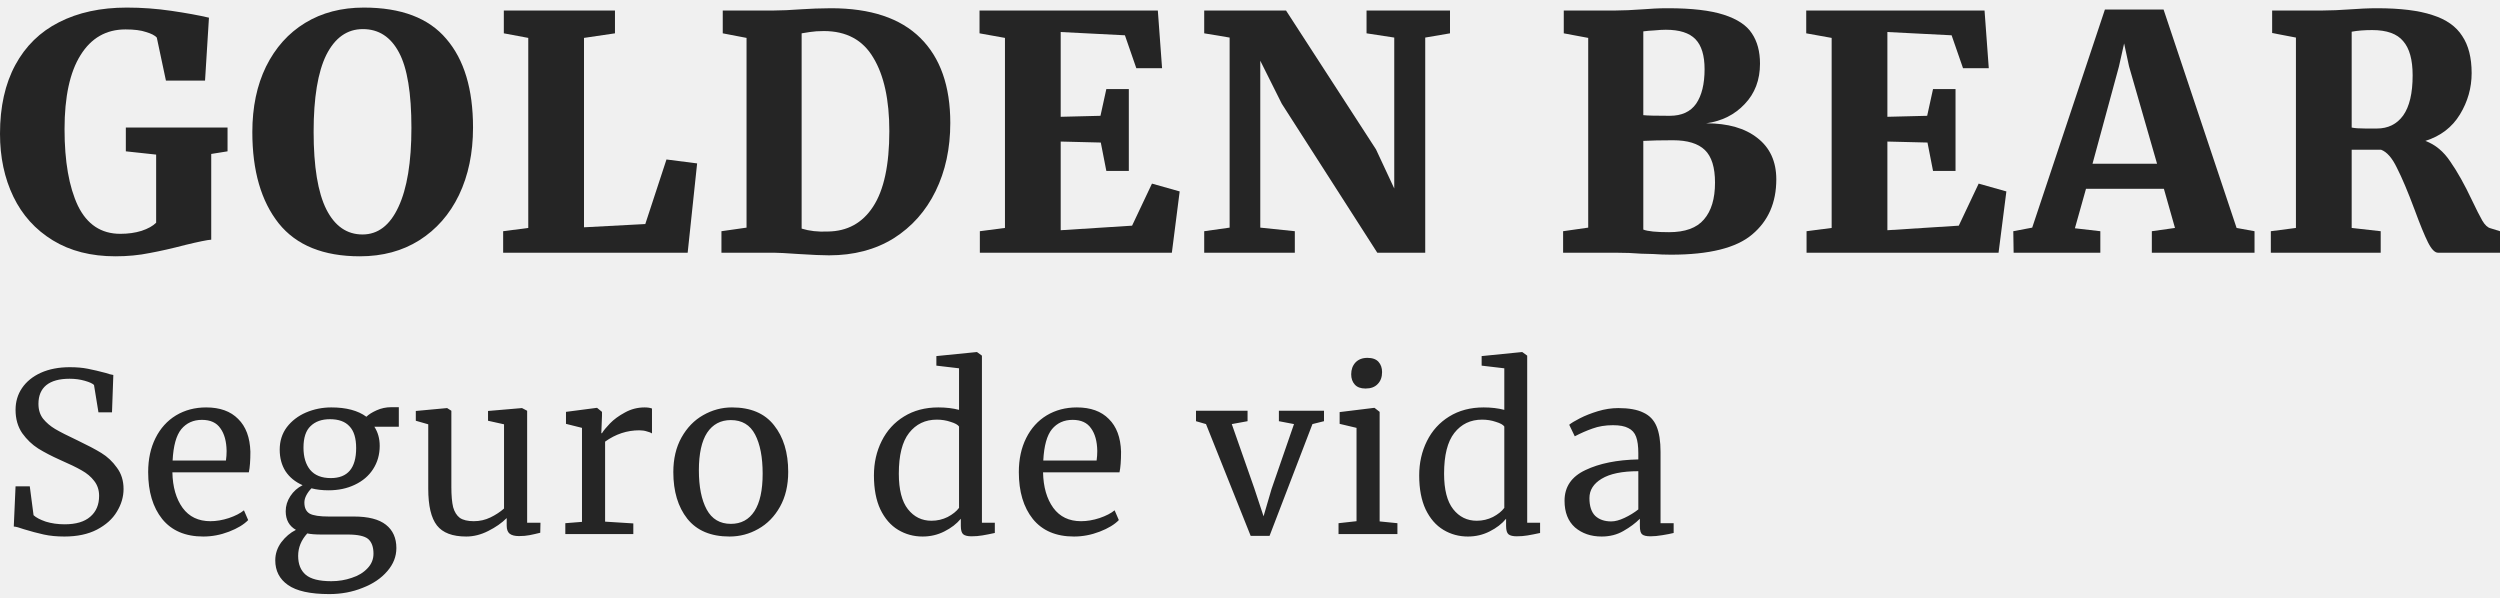
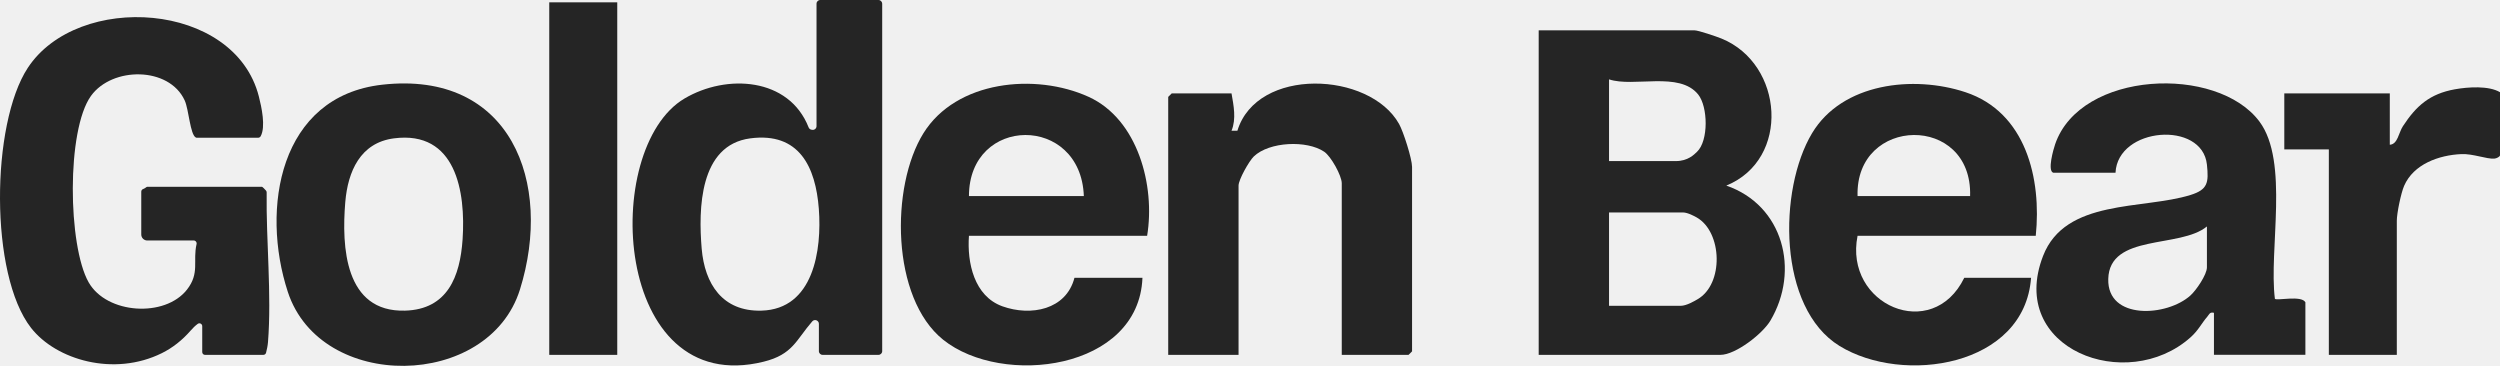
- <svg xmlns="http://www.w3.org/2000/svg" width="180" height="43" viewBox="0 0 180 43" fill="none">
-   <path d="M163.5 16.647L165.307 16.412V2.705L163.594 2.377V0.757H167.208C167.506 0.757 167.826 0.749 168.171 0.734C168.531 0.718 168.804 0.702 168.992 0.687C169.837 0.624 170.557 0.593 171.152 0.593C172.826 0.593 174.156 0.757 175.142 1.086C176.127 1.399 176.839 1.899 177.277 2.588C177.731 3.261 177.958 4.153 177.958 5.264C177.958 6.328 177.676 7.321 177.113 8.244C176.55 9.167 175.72 9.801 174.625 10.145C175.345 10.411 175.947 10.912 176.432 11.648C176.933 12.367 177.45 13.29 177.982 14.417C178.294 15.074 178.545 15.567 178.733 15.896C178.92 16.209 179.116 16.389 179.319 16.436L180 16.647V18.196H175.541C175.306 18.196 175.063 17.946 174.813 17.445C174.563 16.944 174.242 16.162 173.851 15.098C173.366 13.799 172.943 12.798 172.583 12.094C172.239 11.374 171.856 10.936 171.433 10.779H169.321V16.412L171.41 16.647V18.196H163.5V16.647ZM171.128 9.254C171.942 9.254 172.575 8.941 173.029 8.315C173.483 7.673 173.71 6.711 173.71 5.428C173.71 4.301 173.483 3.48 173.029 2.963C172.591 2.431 171.848 2.165 170.799 2.165C170.236 2.165 169.743 2.204 169.321 2.283V9.183C169.524 9.23 169.861 9.254 170.33 9.254C170.799 9.254 171.065 9.254 171.128 9.254Z" fill="#252525" />
-   <path d="M151.553 0.687H155.777L161.035 16.412L162.326 16.647V18.196H154.932V16.647L156.599 16.412L155.801 13.596H150.191L149.393 16.436L151.224 16.647V18.196H144.981L144.957 16.647L146.319 16.389L151.553 0.687ZM153.289 4.771L152.937 3.128L152.562 4.794L150.661 11.788H155.308L153.289 4.771Z" fill="#252525" />
-   <path d="M131.879 2.729L130.048 2.4V0.757H142.887L143.192 4.911H141.338L140.516 2.541L135.892 2.306V8.409L138.756 8.338L139.178 6.414H140.798V12.305H139.178L138.779 10.263L135.892 10.192V16.576L141.032 16.248L142.464 13.22L144.459 13.783L143.896 18.196H130.072V16.647L131.879 16.412V2.729Z" fill="#252525" />
-   <path d="M114.351 2.729L112.591 2.4V0.757H116.299C116.831 0.757 117.535 0.726 118.411 0.663C118.599 0.648 118.834 0.632 119.116 0.616C119.397 0.601 119.726 0.593 120.101 0.593C121.807 0.593 123.145 0.749 124.115 1.062C125.085 1.375 125.758 1.821 126.133 2.4C126.524 2.979 126.72 3.707 126.72 4.583C126.72 5.756 126.352 6.727 125.617 7.493C124.897 8.26 123.974 8.722 122.847 8.878C124.412 8.878 125.64 9.23 126.532 9.934C127.44 10.638 127.894 11.632 127.894 12.915C127.894 14.589 127.315 15.911 126.157 16.881C125.015 17.852 123.066 18.337 120.313 18.337C119.874 18.337 119.452 18.321 119.045 18.29C118.638 18.274 118.349 18.266 118.177 18.266C117.613 18.219 117.003 18.196 116.346 18.196H112.544V16.647L114.351 16.389V2.729ZM118.318 8.291C118.599 8.323 119.233 8.338 120.219 8.338C121.079 8.338 121.713 8.049 122.12 7.47C122.527 6.875 122.73 6.046 122.73 4.982C122.73 3.996 122.511 3.276 122.073 2.823C121.635 2.369 120.923 2.142 119.937 2.142C119.702 2.142 119.428 2.158 119.116 2.189C118.803 2.204 118.537 2.228 118.318 2.259V8.291ZM118.318 16.529C118.63 16.655 119.249 16.717 120.172 16.717C121.33 16.717 122.167 16.412 122.683 15.802C123.215 15.192 123.481 14.308 123.481 13.15C123.481 12.054 123.239 11.272 122.753 10.803C122.268 10.333 121.502 10.098 120.453 10.098C119.593 10.098 118.881 10.114 118.318 10.145V16.529Z" fill="#252525" />
-   <path d="M88.533 2.705L86.703 2.4V0.757H92.594L99.072 10.756L100.386 13.572V2.705L98.391 2.4V0.757H104.4V2.4L102.616 2.705V18.196H99.165L92.289 7.47L90.74 4.372V16.389L93.227 16.647V18.196H86.703V16.647L88.533 16.389V2.705Z" fill="#252525" />
-   <path d="M72.357 2.729L70.526 2.4V0.757H83.364L83.669 4.911H81.815L80.994 2.541L76.37 2.306V8.409L79.234 8.338L79.656 6.414H81.275V12.305H79.656L79.257 10.263L76.37 10.192V16.576L81.51 16.248L82.942 13.22L84.937 13.783L84.374 18.196H70.549V16.647L72.357 16.412V2.729Z" fill="#252525" />
-   <path d="M53.751 2.729L52.038 2.4V0.757H55.7C56.216 0.757 56.912 0.726 57.788 0.663C57.992 0.648 58.297 0.632 58.704 0.616C59.126 0.601 59.502 0.593 59.83 0.593C62.678 0.593 64.822 1.305 66.261 2.729C67.701 4.153 68.421 6.195 68.421 8.855C68.421 10.685 68.069 12.32 67.364 13.76C66.66 15.2 65.651 16.334 64.337 17.163C63.022 17.977 61.473 18.384 59.69 18.384C59.204 18.384 58.477 18.352 57.507 18.29C56.599 18.227 56.012 18.196 55.746 18.196H51.944V16.647L53.751 16.389V2.729ZM57.718 16.459C58.266 16.631 58.892 16.702 59.596 16.67C61.004 16.655 62.091 16.06 62.858 14.886C63.64 13.697 64.032 11.882 64.032 9.441C64.032 7.188 63.648 5.428 62.882 4.16C62.13 2.877 60.941 2.236 59.314 2.236C58.938 2.236 58.602 2.259 58.305 2.306C58.007 2.353 57.812 2.384 57.718 2.4V16.459Z" fill="#252525" />
-   <path d="M38.035 2.729L36.275 2.4V0.757H44.278V2.4L42.048 2.729V16.365L46.461 16.131L47.986 11.483L50.193 11.765L49.512 18.196H36.227V16.647L38.035 16.412V2.729Z" fill="#252525" />
-   <path d="M25.913 18.454C23.285 18.454 21.337 17.664 20.069 16.084C18.802 14.488 18.168 12.297 18.168 9.512C18.168 7.712 18.497 6.14 19.154 4.794C19.827 3.433 20.765 2.384 21.97 1.649C23.175 0.914 24.583 0.546 26.195 0.546C28.886 0.546 30.866 1.297 32.133 2.799C33.416 4.286 34.058 6.414 34.058 9.183C34.058 11.014 33.721 12.633 33.048 14.042C32.376 15.434 31.421 16.522 30.185 17.304C28.965 18.071 27.541 18.454 25.913 18.454ZM26.125 2.095C24.998 2.095 24.122 2.713 23.496 3.949C22.886 5.185 22.581 7.032 22.581 9.488C22.581 11.992 22.886 13.854 23.496 15.074C24.106 16.279 24.975 16.882 26.101 16.882C27.212 16.882 28.073 16.224 28.683 14.91C29.309 13.58 29.622 11.679 29.622 9.207C29.622 6.703 29.325 4.896 28.73 3.785C28.135 2.658 27.267 2.095 26.125 2.095Z" fill="#252525" />
-   <path d="M8.309 18.454C6.556 18.454 5.054 18.071 3.802 17.304C2.55 16.537 1.604 15.489 0.962 14.159C0.321 12.829 0 11.319 0 9.629C0 7.689 0.368 6.038 1.103 4.677C1.839 3.315 2.887 2.291 4.248 1.602C5.625 0.898 7.252 0.546 9.13 0.546C10.21 0.546 11.282 0.624 12.346 0.781C13.41 0.937 14.309 1.101 15.045 1.273L14.763 5.803H11.947L11.289 2.705C11.149 2.549 10.89 2.416 10.515 2.306C10.155 2.181 9.662 2.118 9.036 2.118C7.644 2.118 6.564 2.736 5.797 3.973C5.031 5.193 4.647 6.969 4.647 9.3C4.647 11.616 4.968 13.455 5.61 14.816C6.267 16.162 7.284 16.835 8.661 16.835C9.224 16.835 9.733 16.764 10.186 16.623C10.656 16.467 11.008 16.271 11.242 16.037V11.131L9.06 10.896V9.183H16.383V10.896L15.209 11.084V17.257C14.943 17.273 14.325 17.398 13.355 17.633C12.4 17.883 11.54 18.079 10.773 18.219C10.006 18.376 9.185 18.454 8.309 18.454Z" fill="#252525" />
-   <path d="M4.64 38.63C4.085 38.63 3.589 38.582 3.152 38.486C2.715 38.39 2.235 38.262 1.712 38.102C1.392 37.985 1.152 37.921 0.992 37.91L1.12 35.014H2.144L2.416 37.094C2.597 37.265 2.891 37.419 3.296 37.558C3.712 37.686 4.165 37.75 4.656 37.75C5.467 37.75 6.08 37.569 6.496 37.206C6.923 36.843 7.136 36.342 7.136 35.702C7.136 35.286 7.019 34.929 6.784 34.63C6.56 34.331 6.256 34.075 5.872 33.862C5.499 33.649 4.981 33.398 4.32 33.11C3.723 32.843 3.2 32.571 2.752 32.294C2.315 32.017 1.931 31.649 1.6 31.19C1.28 30.721 1.12 30.161 1.12 29.51C1.12 28.923 1.275 28.401 1.584 27.942C1.904 27.473 2.357 27.105 2.944 26.838C3.541 26.571 4.235 26.438 5.024 26.438C5.515 26.438 5.947 26.475 6.32 26.55C6.704 26.625 7.136 26.726 7.616 26.854C7.829 26.929 8.011 26.977 8.16 26.998L8.064 29.686H7.088L6.768 27.718C6.661 27.611 6.437 27.51 6.096 27.414C5.765 27.318 5.403 27.27 5.008 27.27C4.272 27.27 3.712 27.425 3.328 27.734C2.955 28.043 2.768 28.491 2.768 29.078C2.768 29.505 2.88 29.862 3.104 30.15C3.339 30.438 3.627 30.683 3.968 30.886C4.309 31.089 4.853 31.366 5.6 31.718C6.293 32.049 6.859 32.347 7.296 32.614C7.733 32.881 8.107 33.233 8.416 33.67C8.736 34.097 8.896 34.609 8.896 35.206C8.896 35.771 8.736 36.315 8.416 36.838C8.107 37.361 7.627 37.793 6.976 38.134C6.336 38.465 5.557 38.63 4.64 38.63ZM14.636 38.63C13.345 38.63 12.359 38.209 11.676 37.366C11.004 36.523 10.668 35.398 10.668 33.99C10.668 33.062 10.844 32.246 11.196 31.542C11.548 30.838 12.039 30.294 12.668 29.91C13.308 29.526 14.033 29.334 14.844 29.334C15.836 29.334 16.604 29.611 17.148 30.166C17.703 30.71 17.996 31.494 18.028 32.518C18.028 33.169 17.991 33.665 17.916 34.006H12.412C12.433 35.062 12.679 35.915 13.148 36.566C13.617 37.206 14.284 37.526 15.148 37.526C15.575 37.526 16.017 37.451 16.476 37.302C16.945 37.142 17.308 36.955 17.564 36.742L17.868 37.446C17.559 37.766 17.1 38.043 16.492 38.278C15.884 38.513 15.265 38.63 14.636 38.63ZM16.268 33.158C16.3 32.934 16.316 32.705 16.316 32.47C16.305 31.777 16.156 31.233 15.868 30.838C15.591 30.433 15.148 30.23 14.54 30.23C13.921 30.23 13.425 30.454 13.052 30.902C12.689 31.35 12.481 32.102 12.428 33.158H16.268ZM23.707 42.774C22.342 42.774 21.35 42.555 20.731 42.118C20.123 41.691 19.819 41.099 19.819 40.342C19.819 39.873 19.963 39.441 20.251 39.046C20.55 38.651 20.902 38.353 21.307 38.15C20.817 37.873 20.571 37.425 20.571 36.806C20.571 36.422 20.683 36.059 20.907 35.718C21.131 35.377 21.424 35.115 21.787 34.934C21.254 34.699 20.843 34.363 20.555 33.926C20.278 33.489 20.139 32.971 20.139 32.374C20.139 31.755 20.31 31.217 20.651 30.758C21.003 30.299 21.462 29.947 22.027 29.702C22.603 29.457 23.211 29.334 23.851 29.334C24.928 29.334 25.771 29.558 26.379 30.006C26.539 29.846 26.785 29.691 27.115 29.542C27.446 29.393 27.798 29.318 28.171 29.318H28.715V30.726H26.955C27.211 31.121 27.339 31.579 27.339 32.102C27.339 32.731 27.179 33.291 26.859 33.782C26.55 34.262 26.113 34.635 25.547 34.902C24.992 35.169 24.363 35.302 23.659 35.302C23.201 35.302 22.79 35.254 22.427 35.158C22.278 35.307 22.155 35.473 22.059 35.654C21.963 35.835 21.915 36.011 21.915 36.182C21.915 36.566 22.043 36.833 22.299 36.982C22.555 37.121 23.014 37.19 23.675 37.19H25.483C26.518 37.19 27.286 37.387 27.787 37.782C28.288 38.177 28.539 38.737 28.539 39.462C28.539 40.07 28.32 40.625 27.883 41.126C27.446 41.638 26.854 42.038 26.107 42.326C25.371 42.625 24.571 42.774 23.707 42.774ZM23.819 34.422C25.035 34.422 25.643 33.702 25.643 32.262C25.643 31.547 25.483 31.025 25.163 30.694C24.854 30.353 24.384 30.182 23.755 30.182C23.169 30.182 22.704 30.347 22.363 30.678C22.022 30.998 21.851 31.515 21.851 32.23C21.851 32.902 22.011 33.435 22.331 33.83C22.662 34.225 23.158 34.422 23.819 34.422ZM23.851 41.846C24.374 41.846 24.864 41.766 25.323 41.606C25.793 41.457 26.171 41.227 26.459 40.918C26.747 40.619 26.891 40.267 26.891 39.862C26.891 39.382 26.763 39.03 26.507 38.806C26.251 38.593 25.755 38.486 25.019 38.486H23.131C22.704 38.486 22.369 38.459 22.123 38.406C21.686 38.886 21.467 39.425 21.467 40.022C21.467 40.619 21.648 41.073 22.011 41.382C22.374 41.691 22.987 41.846 23.851 41.846ZM37.362 38.598C37.063 38.598 36.839 38.539 36.69 38.422C36.551 38.305 36.482 38.113 36.482 37.846V37.302C36.13 37.654 35.687 37.963 35.154 38.23C34.631 38.497 34.103 38.63 33.57 38.63C32.578 38.63 31.874 38.363 31.458 37.83C31.042 37.297 30.834 36.417 30.834 35.19V30.55L29.938 30.294V29.59L32.178 29.382H32.194L32.498 29.574V35.062C32.498 35.681 32.541 36.166 32.626 36.518C32.722 36.859 32.882 37.115 33.106 37.286C33.34 37.446 33.676 37.526 34.114 37.526C34.541 37.526 34.941 37.435 35.314 37.254C35.687 37.073 36.013 36.859 36.29 36.614V30.55L35.138 30.294V29.59L37.57 29.382H37.586L37.954 29.574V37.638H38.914L38.898 38.358C38.599 38.433 38.338 38.491 38.114 38.534C37.901 38.577 37.65 38.598 37.362 38.598ZM40.703 37.67L41.903 37.574V30.806L40.751 30.518V29.654L42.959 29.366H42.991L43.343 29.654V29.942L43.295 31.19H43.343C43.45 31.009 43.642 30.774 43.919 30.486C44.197 30.198 44.554 29.937 44.991 29.702C45.429 29.457 45.903 29.334 46.415 29.334C46.629 29.334 46.805 29.361 46.943 29.414V31.206C46.869 31.153 46.746 31.105 46.575 31.062C46.415 31.009 46.234 30.982 46.031 30.982C45.146 30.982 44.325 31.254 43.567 31.798V37.558L45.599 37.686V38.454H40.703V37.67ZM48.479 33.99C48.479 33.03 48.677 32.198 49.071 31.494C49.466 30.79 49.983 30.257 50.623 29.894C51.274 29.521 51.967 29.334 52.703 29.334C54.047 29.334 55.055 29.761 55.727 30.614C56.41 31.467 56.751 32.587 56.751 33.974C56.751 34.945 56.554 35.782 56.159 36.486C55.765 37.19 55.242 37.723 54.591 38.086C53.951 38.449 53.263 38.63 52.527 38.63C51.183 38.63 50.17 38.203 49.487 37.35C48.815 36.497 48.479 35.377 48.479 33.99ZM52.623 37.718C53.359 37.718 53.925 37.414 54.319 36.806C54.714 36.198 54.911 35.297 54.911 34.102C54.911 32.918 54.73 31.979 54.367 31.286C54.005 30.593 53.423 30.246 52.623 30.246C51.887 30.246 51.317 30.55 50.911 31.158C50.517 31.766 50.319 32.667 50.319 33.862C50.319 35.046 50.506 35.985 50.879 36.678C51.253 37.371 51.834 37.718 52.623 37.718ZM66.427 38.63C65.787 38.63 65.2 38.47 64.667 38.15C64.133 37.83 63.707 37.339 63.387 36.678C63.077 36.017 62.923 35.201 62.923 34.23C62.923 33.323 63.109 32.497 63.483 31.75C63.856 31.003 64.389 30.417 65.083 29.99C65.787 29.553 66.613 29.334 67.563 29.334C68.107 29.334 68.603 29.393 69.051 29.51V26.518L67.419 26.326V25.638L70.299 25.35H70.347L70.699 25.606V37.638H71.627V38.374C71.285 38.449 70.987 38.507 70.731 38.55C70.485 38.593 70.224 38.614 69.947 38.614C69.669 38.614 69.472 38.566 69.355 38.47C69.237 38.374 69.179 38.171 69.179 37.862V37.35C68.88 37.713 68.485 38.017 67.995 38.262C67.515 38.507 66.992 38.63 66.427 38.63ZM67.067 37.494C67.483 37.494 67.872 37.403 68.235 37.222C68.597 37.03 68.869 36.811 69.051 36.566V30.71C68.965 30.582 68.763 30.47 68.443 30.374C68.133 30.267 67.803 30.214 67.451 30.214C66.619 30.214 65.952 30.534 65.451 31.174C64.96 31.803 64.715 32.779 64.715 34.102C64.715 35.254 64.933 36.107 65.371 36.662C65.808 37.217 66.373 37.494 67.067 37.494ZM77.324 38.63C76.034 38.63 75.047 38.209 74.364 37.366C73.692 36.523 73.356 35.398 73.356 33.99C73.356 33.062 73.532 32.246 73.884 31.542C74.236 30.838 74.727 30.294 75.356 29.91C75.996 29.526 76.722 29.334 77.532 29.334C78.524 29.334 79.292 29.611 79.836 30.166C80.391 30.71 80.684 31.494 80.716 32.518C80.716 33.169 80.679 33.665 80.604 34.006H75.1C75.121 35.062 75.367 35.915 75.836 36.566C76.305 37.206 76.972 37.526 77.836 37.526C78.263 37.526 78.706 37.451 79.164 37.302C79.633 37.142 79.996 36.955 80.252 36.742L80.556 37.446C80.247 37.766 79.788 38.043 79.18 38.278C78.572 38.513 77.954 38.63 77.324 38.63ZM78.956 33.158C78.988 32.934 79.004 32.705 79.004 32.47C78.993 31.777 78.844 31.233 78.556 30.838C78.279 30.433 77.836 30.23 77.228 30.23C76.609 30.23 76.114 30.454 75.74 30.902C75.377 31.35 75.169 32.102 75.116 33.158H78.956ZM86.112 29.574H89.824V30.326L88.688 30.534L90.304 35.142L90.976 37.174L91.552 35.206L93.168 30.534L92.08 30.326V29.574H95.328V30.326L94.496 30.534L91.408 38.582H90.048L86.832 30.534L86.112 30.326V29.574ZM98.31 27.974C97.969 27.974 97.713 27.878 97.542 27.686C97.371 27.494 97.286 27.249 97.286 26.95C97.286 26.609 97.387 26.326 97.59 26.102C97.803 25.878 98.091 25.766 98.454 25.766C98.817 25.766 99.083 25.862 99.254 26.054C99.424 26.246 99.51 26.491 99.51 26.79C99.51 27.153 99.403 27.441 99.19 27.654C98.987 27.867 98.699 27.974 98.326 27.974H98.31ZM97.67 30.806L96.454 30.518V29.67L98.934 29.366H98.966L99.334 29.654V37.542L100.614 37.67V38.454H96.374V37.67L97.67 37.526V30.806ZM105.686 38.63C105.046 38.63 104.459 38.47 103.926 38.15C103.393 37.83 102.966 37.339 102.646 36.678C102.337 36.017 102.182 35.201 102.182 34.23C102.182 33.323 102.369 32.497 102.742 31.75C103.115 31.003 103.649 30.417 104.342 29.99C105.046 29.553 105.873 29.334 106.822 29.334C107.366 29.334 107.862 29.393 108.31 29.51V26.518L106.678 26.326V25.638L109.558 25.35H109.606L109.958 25.606V37.638H110.886V38.374C110.545 38.449 110.246 38.507 109.99 38.55C109.745 38.593 109.483 38.614 109.206 38.614C108.929 38.614 108.731 38.566 108.614 38.47C108.497 38.374 108.438 38.171 108.438 37.862V37.35C108.139 37.713 107.745 38.017 107.254 38.262C106.774 38.507 106.251 38.63 105.686 38.63ZM106.326 37.494C106.742 37.494 107.131 37.403 107.494 37.222C107.857 37.03 108.129 36.811 108.31 36.566V30.71C108.225 30.582 108.022 30.47 107.702 30.374C107.393 30.267 107.062 30.214 106.71 30.214C105.878 30.214 105.211 30.534 104.71 31.174C104.219 31.803 103.974 32.779 103.974 34.102C103.974 35.254 104.193 36.107 104.63 36.662C105.067 37.217 105.633 37.494 106.326 37.494ZM112.647 36.054C112.647 35.051 113.149 34.315 114.151 33.846C115.154 33.366 116.423 33.11 117.959 33.078V32.63C117.959 32.129 117.906 31.734 117.799 31.446C117.693 31.158 117.506 30.95 117.239 30.822C116.983 30.683 116.615 30.614 116.135 30.614C115.591 30.614 115.101 30.694 114.663 30.854C114.237 31.003 113.81 31.19 113.383 31.414L112.983 30.582C113.122 30.465 113.378 30.31 113.751 30.118C114.125 29.926 114.557 29.755 115.047 29.606C115.538 29.457 116.029 29.382 116.519 29.382C117.277 29.382 117.874 29.489 118.311 29.702C118.759 29.905 119.079 30.235 119.271 30.694C119.463 31.153 119.559 31.766 119.559 32.534V37.67H120.503V38.374C120.29 38.427 120.018 38.481 119.687 38.534C119.367 38.587 119.085 38.614 118.839 38.614C118.541 38.614 118.338 38.566 118.231 38.47C118.125 38.385 118.071 38.187 118.071 37.878V37.35C117.751 37.67 117.357 37.963 116.887 38.23C116.429 38.497 115.906 38.63 115.319 38.63C114.551 38.63 113.911 38.411 113.399 37.974C112.898 37.526 112.647 36.886 112.647 36.054ZM116.007 37.542C116.285 37.542 116.605 37.457 116.967 37.286C117.33 37.115 117.661 36.913 117.959 36.678V33.926C116.797 33.926 115.917 34.107 115.319 34.47C114.733 34.822 114.439 35.286 114.439 35.862C114.439 36.438 114.578 36.865 114.855 37.142C115.143 37.409 115.527 37.542 116.007 37.542Z" fill="#252525" />
+ <svg xmlns="http://www.w3.org/2000/svg" width="164" height="24" viewBox="0 0 164 24" fill="none">
+   <g clip-path="url(#clip0_411_201)">
+     <path d="M100.938 23.279V1.991H111.167C111.414 1.991 112.617 2.401 112.932 2.53C117.01 4.192 117.473 10.449 113.246 12.175C116.981 13.462 118.088 17.739 116.139 21.032C115.63 21.893 113.852 23.279 112.859 23.279H100.938ZM105.553 10.567H109.936C110.738 10.567 111.144 10.128 111.324 9.958C112.091 9.233 112.045 7 111.4 6.198C110.162 4.657 107.183 5.749 105.553 5.206V10.567ZM105.553 20.062H110.244C110.645 20.062 111.187 19.73 111.353 19.635C113.095 18.64 112.989 15.218 111.301 14.263C111.194 14.203 110.716 13.934 110.398 13.937H105.553V20.062Z" fill="#252525" />
+     <path d="M12.918 9.036C12.894 9.036 12.869 9.033 12.848 9.022C12.468 8.826 12.391 7.186 12.114 6.584C11.091 4.359 7.361 4.36 5.969 6.29C4.354 8.53 4.453 16.127 5.815 18.522C7.004 20.611 10.822 20.851 12.269 18.995C13.114 17.911 12.637 17.136 12.895 16.009C12.923 15.889 12.832 15.776 12.711 15.776H9.661C9.556 15.776 9.456 15.735 9.382 15.661C9.308 15.588 9.267 15.488 9.267 15.384V12.575C9.267 12.498 9.313 12.427 9.387 12.402C9.504 12.365 9.615 12.254 9.651 12.254H17.188C17.21 12.254 17.371 12.405 17.451 12.503C17.479 12.535 17.493 12.577 17.493 12.62C17.45 15.771 17.828 19.32 17.58 22.445C17.56 22.691 17.511 22.911 17.454 23.139C17.434 23.222 17.36 23.28 17.274 23.28H13.45C13.349 23.28 13.266 23.198 13.266 23.096V21.395C13.266 21.246 13.097 21.156 12.975 21.243C12.806 21.366 12.649 21.52 12.498 21.694C11.971 22.3 11.336 22.812 10.614 23.168C7.475 24.721 3.684 23.613 2.041 21.514C-0.695 18.02 -0.592 8.138 1.821 4.455C5.096 -0.542 15.396 0.081 16.982 6.333C17.156 7.014 17.442 8.319 17.099 8.938C17.065 8.998 17.003 9.036 16.934 9.036H12.918Z" fill="#252525" />
+     <path d="M57.872 0.244V23.035C57.872 23.17 57.763 23.279 57.627 23.279H53.964C53.828 23.279 53.719 23.17 53.719 23.035V21.243C53.719 21.014 53.433 20.91 53.284 21.082C52.212 22.318 52.007 23.254 50.095 23.727C40.209 26.172 39.375 9.728 44.906 6.461C47.668 4.83 51.757 5.081 53.044 8.354C53.075 8.432 53.141 8.491 53.222 8.506L53.272 8.515C53.422 8.546 53.564 8.429 53.564 8.276V0.244C53.564 0.109 53.673 0 53.808 0H57.626C57.761 0 57.87 0.109 57.87 0.244H57.872ZM49.22 9.076C45.87 9.515 45.813 13.722 46.03 16.307C46.226 18.628 47.396 20.447 49.951 20.378C53.375 20.285 53.919 16.398 53.716 13.708C53.507 10.941 52.423 8.656 49.22 9.076Z" fill="#252525" />
+     <path d="M134.699 11.333C134.29 11.212 134.71 9.779 134.818 9.46C136.473 4.631 145.443 4.248 148.221 7.976C150.185 10.613 148.825 16.389 149.233 19.603C149.371 19.741 150.979 19.354 151.234 19.831V23.277H145.235V20.52C144.948 20.456 144.937 20.615 144.798 20.775C144.403 21.234 144.217 21.668 143.699 22.13C139.511 25.864 131.659 22.893 134.026 16.787C135.485 13.022 140.566 13.767 143.7 12.79C144.835 12.436 144.898 11.979 144.774 10.796C144.468 7.896 138.92 8.33 138.777 11.332H134.701L134.699 11.333ZM144.774 14.855C143.011 16.313 138.379 15.306 138.302 18.301C138.231 21.018 142.164 20.776 143.7 19.376C144.077 19.033 144.774 18.017 144.774 17.536V14.855Z" fill="#252525" />
+     <path d="M133.546 15.468H121.856C120.95 20.003 126.763 22.513 128.855 18.225H133.238C132.811 24.061 124.833 25.253 120.674 22.695C116.61 20.197 116.655 12.44 118.869 8.742C120.846 5.44 125.525 4.919 128.933 6.048C132.906 7.363 133.933 11.73 133.546 15.468ZM129.239 12.864C129.404 7.449 121.692 7.592 121.856 12.864H129.239Z" fill="#252525" />
+     <path d="M75.252 15.468H63.563C63.434 17.226 63.898 19.427 65.761 20.095C67.624 20.762 69.94 20.323 70.484 18.225H74.945C74.708 24.283 65.749 25.397 61.87 22.285C58.456 19.546 58.404 12.24 60.576 8.742C62.72 5.288 67.913 4.763 71.41 6.351C74.657 7.826 75.791 12.204 75.252 15.466V15.468ZM71.1 12.864C70.907 7.489 63.568 7.553 63.563 12.864H71.1Z" fill="#252525" />
+     <path d="M88.019 23.279V12.022C88.019 11.527 87.314 10.255 86.867 9.953C85.727 9.183 83.266 9.292 82.251 10.262C81.938 10.563 81.249 11.788 81.249 12.175V23.279H76.635V6.356L76.866 6.126H80.788C80.925 6.922 81.109 7.798 80.788 8.575L81.172 8.578C82.461 4.366 89.843 4.688 91.776 8.126C92.064 8.636 92.631 10.423 92.631 10.95V23.049L92.4 23.279H88.017H88.019Z" fill="#252525" />
+     <path d="M25.075 5.556C33.499 4.61 36.302 11.976 34.109 18.992C32.054 25.564 21.032 25.723 18.88 19.145C17.094 13.688 18.319 6.314 25.077 5.556H25.075ZM25.841 9.076C23.637 9.362 22.821 11.243 22.651 13.249C22.404 16.195 22.613 20.49 26.572 20.378C29.36 20.298 30.182 18.139 30.346 15.704C30.557 12.575 29.913 8.547 25.841 9.076Z" fill="#252525" />
+     <path d="M36.031 23.279V0.153H40.492V23.279H36.031Z" fill="#252525" />
+     <path d="M157.232 23.279H152.772V9.802H149.85V6.126H156.771V9.495C157.291 9.466 157.349 8.711 157.629 8.282C158.507 6.936 159.4 6.152 161.039 5.858C161.91 5.702 163.262 5.611 164 6.049V10.184C164 10.279 163.772 10.396 163.631 10.406C163.114 10.442 162.23 10.076 161.465 10.109C159.99 10.174 158.326 10.768 157.709 12.194C157.503 12.67 157.231 13.995 157.231 14.474V23.28L157.232 23.279Z" fill="#252525" />
+   </g>
+   <defs>
+     <clipPath id="clip0_411_201">
+       <rect width="164" height="24" fill="white" />
+     </clipPath>
+   </defs>
</svg>
